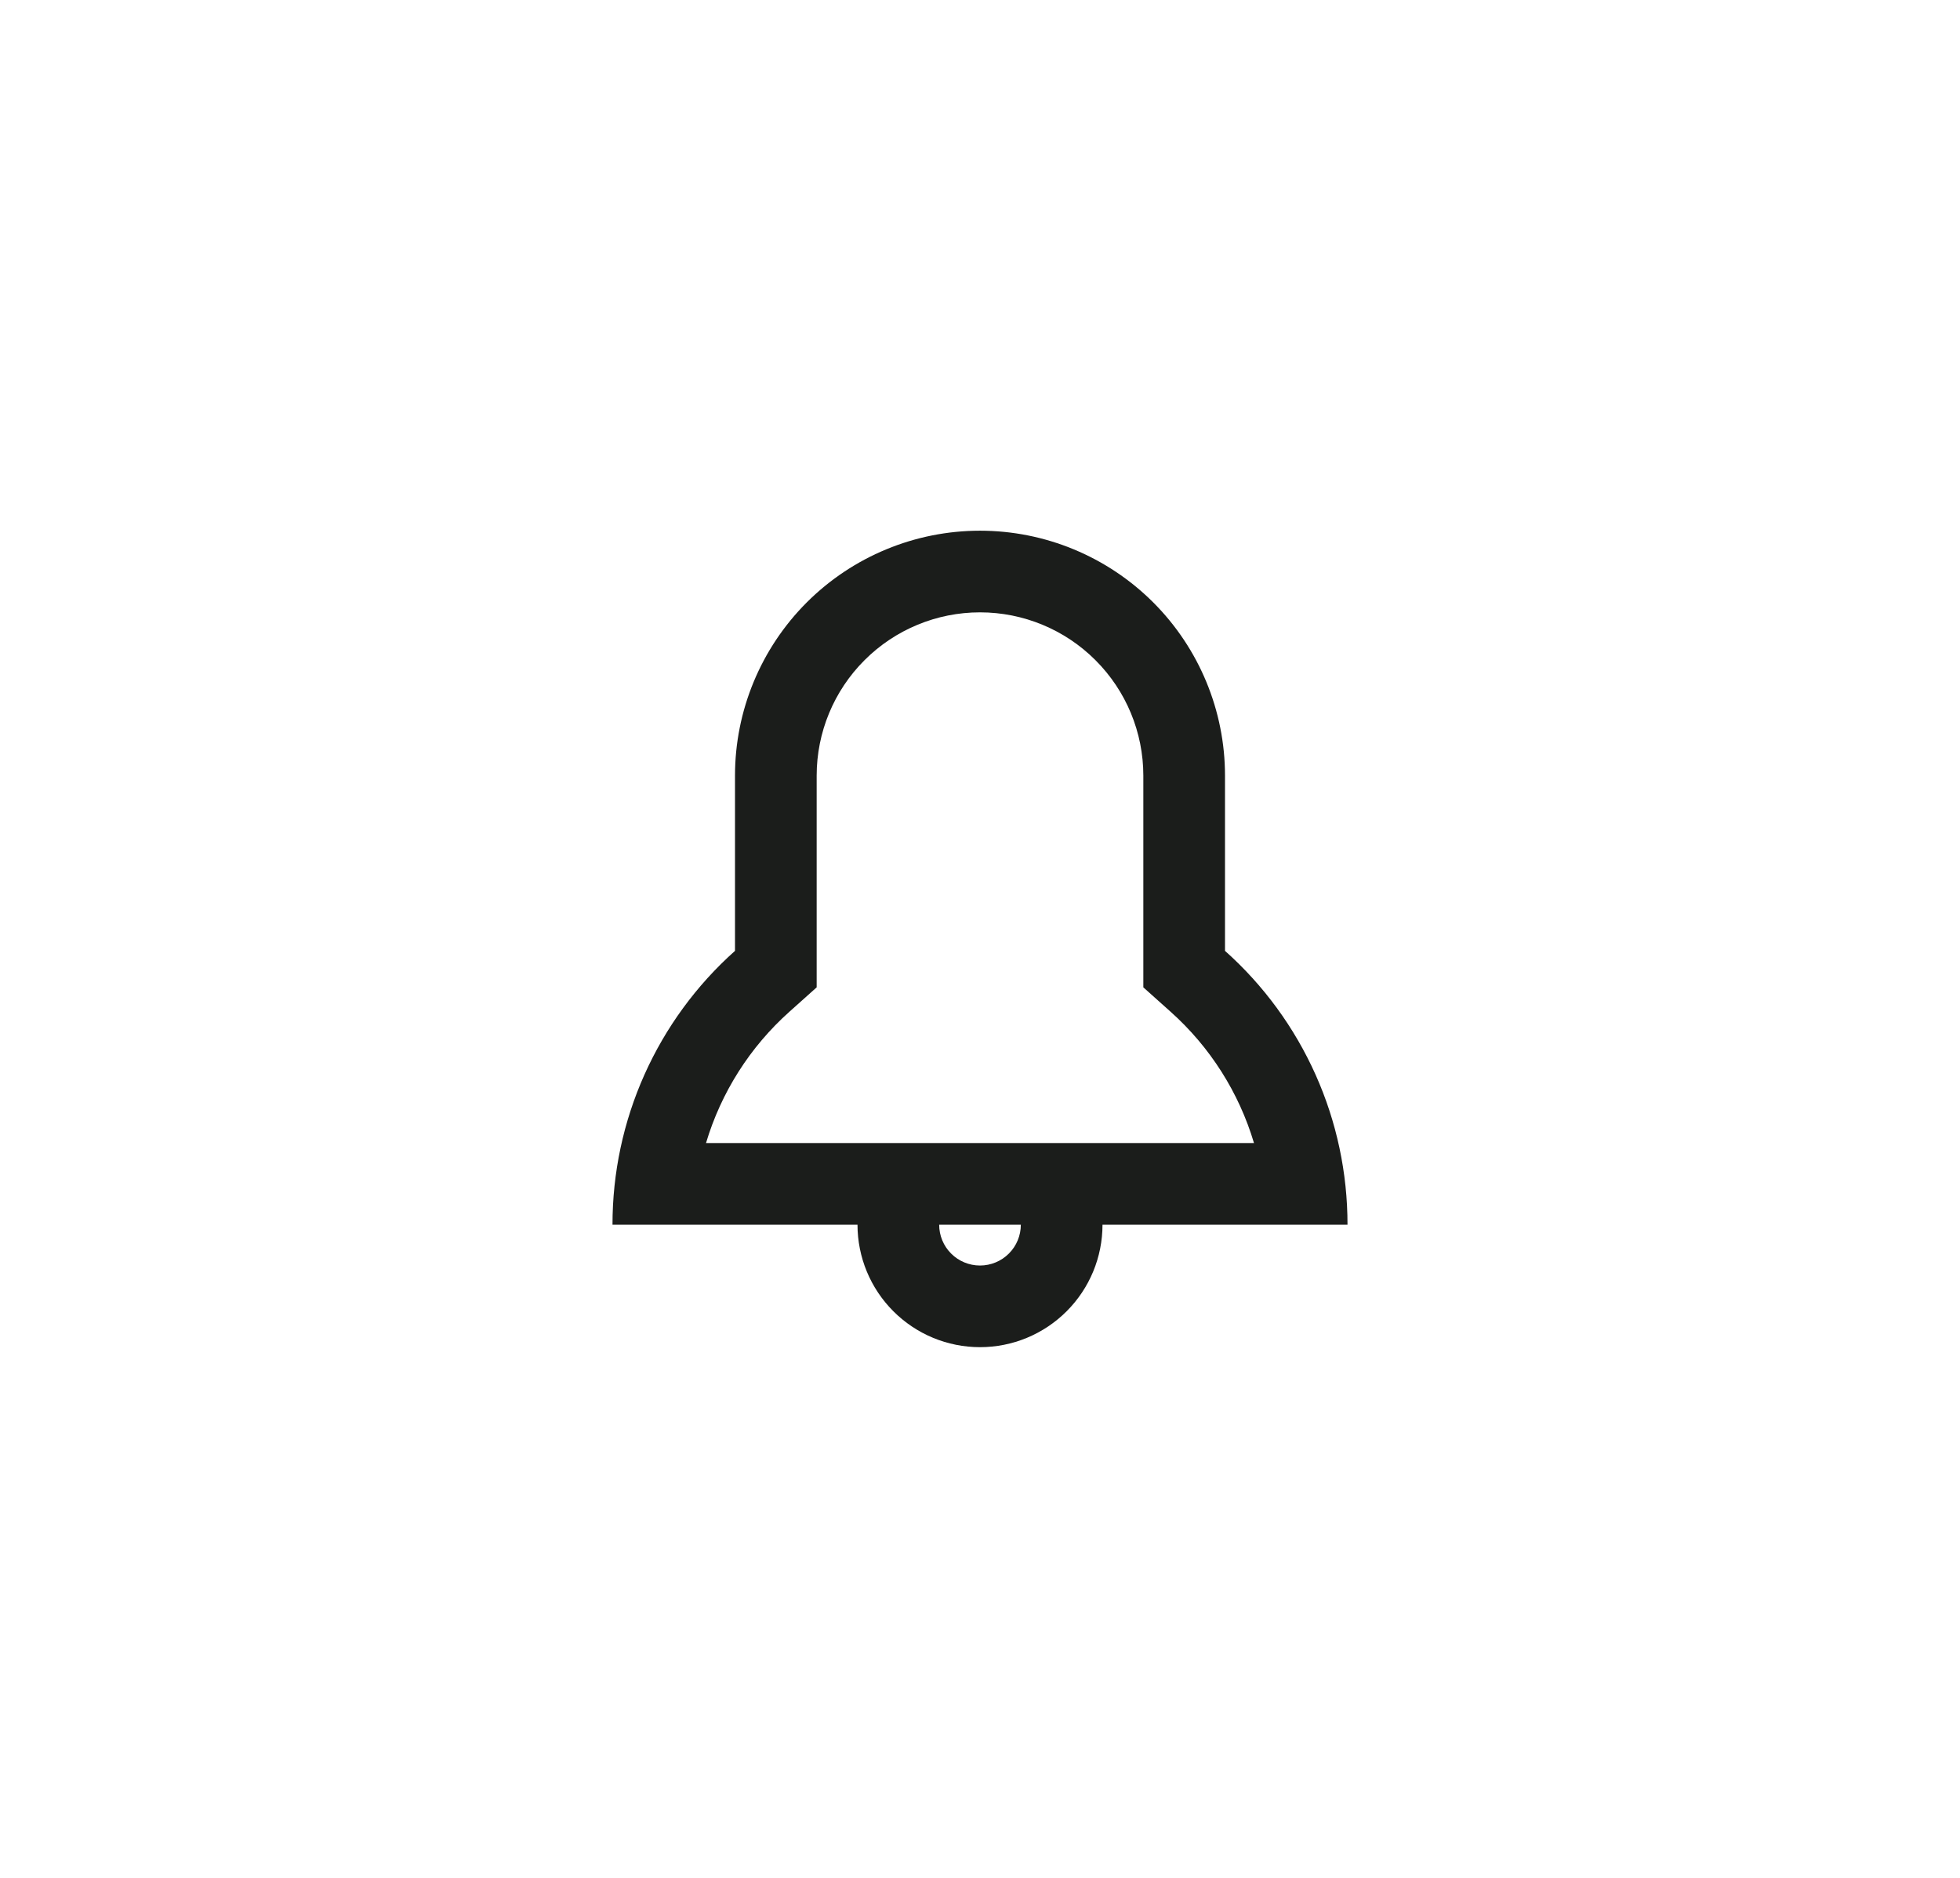
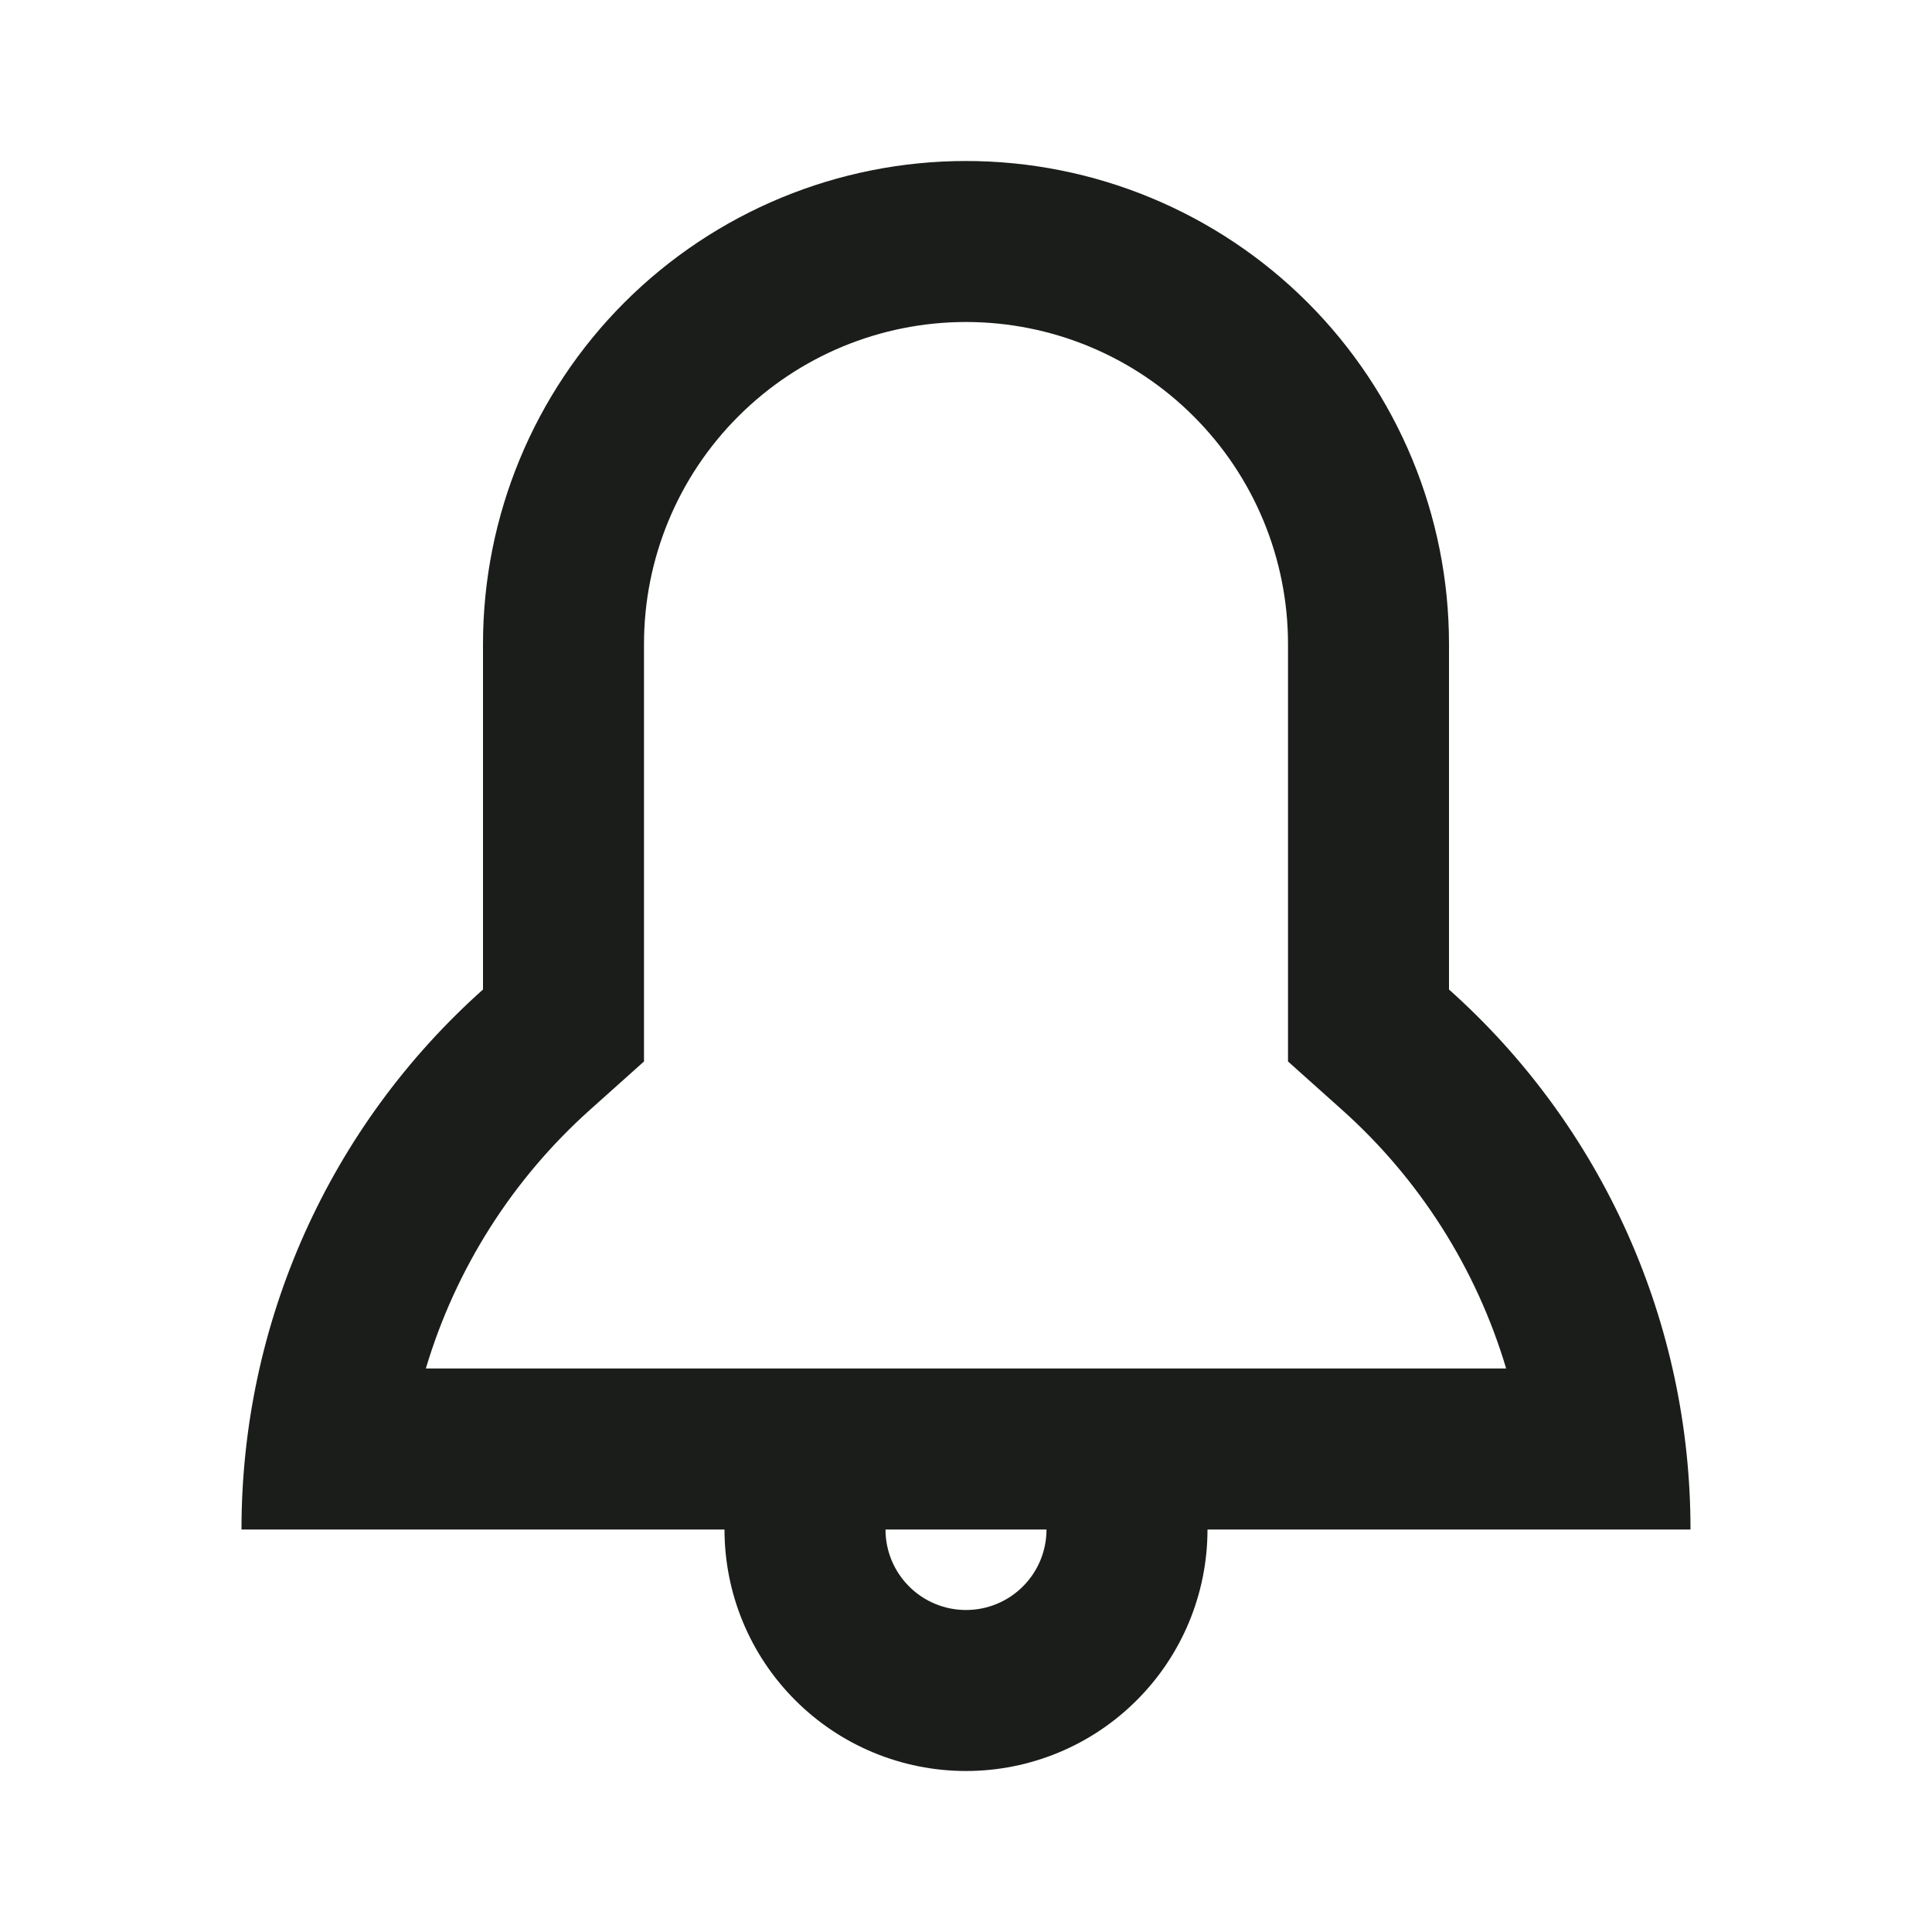
- <svg xmlns="http://www.w3.org/2000/svg" width="48" height="46" viewBox="0 0 48 46" fill="none">
-   <path d="M28.666 24.782L28 24.186V19C28 17.939 27.579 16.922 26.828 16.172C26.078 15.421 25.061 15 24 15C22.939 15 21.922 15.421 21.172 16.172C20.421 16.922 20 17.939 20 19V24.186L19.334 24.782C18.368 25.645 17.66 26.759 17.29 28H30.71C30.34 26.759 29.633 25.645 28.666 24.782ZM27 30C27 30.796 26.684 31.559 26.121 32.121C25.559 32.684 24.796 33 24 33C23.204 33 22.441 32.684 21.879 32.121C21.316 31.559 21 30.796 21 30H15C14.999 28.733 15.265 27.481 15.782 26.325C16.299 25.169 17.055 24.135 18 23.292V19C18 17.409 18.632 15.883 19.757 14.757C20.883 13.632 22.409 13 24 13C25.591 13 27.117 13.632 28.243 14.757C29.368 15.883 30 17.409 30 19V23.292C30.945 24.135 31.701 25.169 32.218 26.325C32.735 27.481 33.001 28.733 33 30H27ZM24 31C24.265 31 24.52 30.895 24.707 30.707C24.895 30.52 25 30.265 25 30H23C23 30.265 23.105 30.52 23.293 30.707C23.48 30.895 23.735 31 24 31Z" fill="#1B1D1B" />
+ <svg xmlns="http://www.w3.org/2000/svg" width="24" height="24" viewBox="0 0 24 24" fill="none">
+   <path d="M16.666 13.782L16 13.186V8C16 6.939 15.579 5.922 14.828 5.172C14.078 4.421 13.061 4 12 4C10.939 4 9.922 4.421 9.172 5.172C8.421 5.922 8 6.939 8 8V13.186L7.334 13.782C6.368 14.645 5.66 15.759 5.29 17H18.71C18.34 15.759 17.633 14.645 16.666 13.782ZM15 19C15 19.796 14.684 20.559 14.121 21.121C13.559 21.684 12.796 22 12 22C11.204 22 10.441 21.684 9.879 21.121C9.316 20.559 9 19.796 9 19H3C2.999 17.733 3.265 16.481 3.782 15.325C4.299 14.169 5.055 13.135 6 12.292V8C6 6.409 6.632 4.883 7.757 3.757C8.883 2.632 10.409 2 12 2C13.591 2 15.117 2.632 16.243 3.757C17.368 4.883 18 6.409 18 8V12.292C18.945 13.135 19.701 14.169 20.218 15.325C20.735 16.481 21.001 17.733 21 19H15ZM12 20C12.265 20 12.52 19.895 12.707 19.707C12.895 19.52 13 19.265 13 19H11C11 19.265 11.105 19.52 11.293 19.707C11.48 19.895 11.735 20 12 20Z" fill="#1B1D1B" />
</svg>
